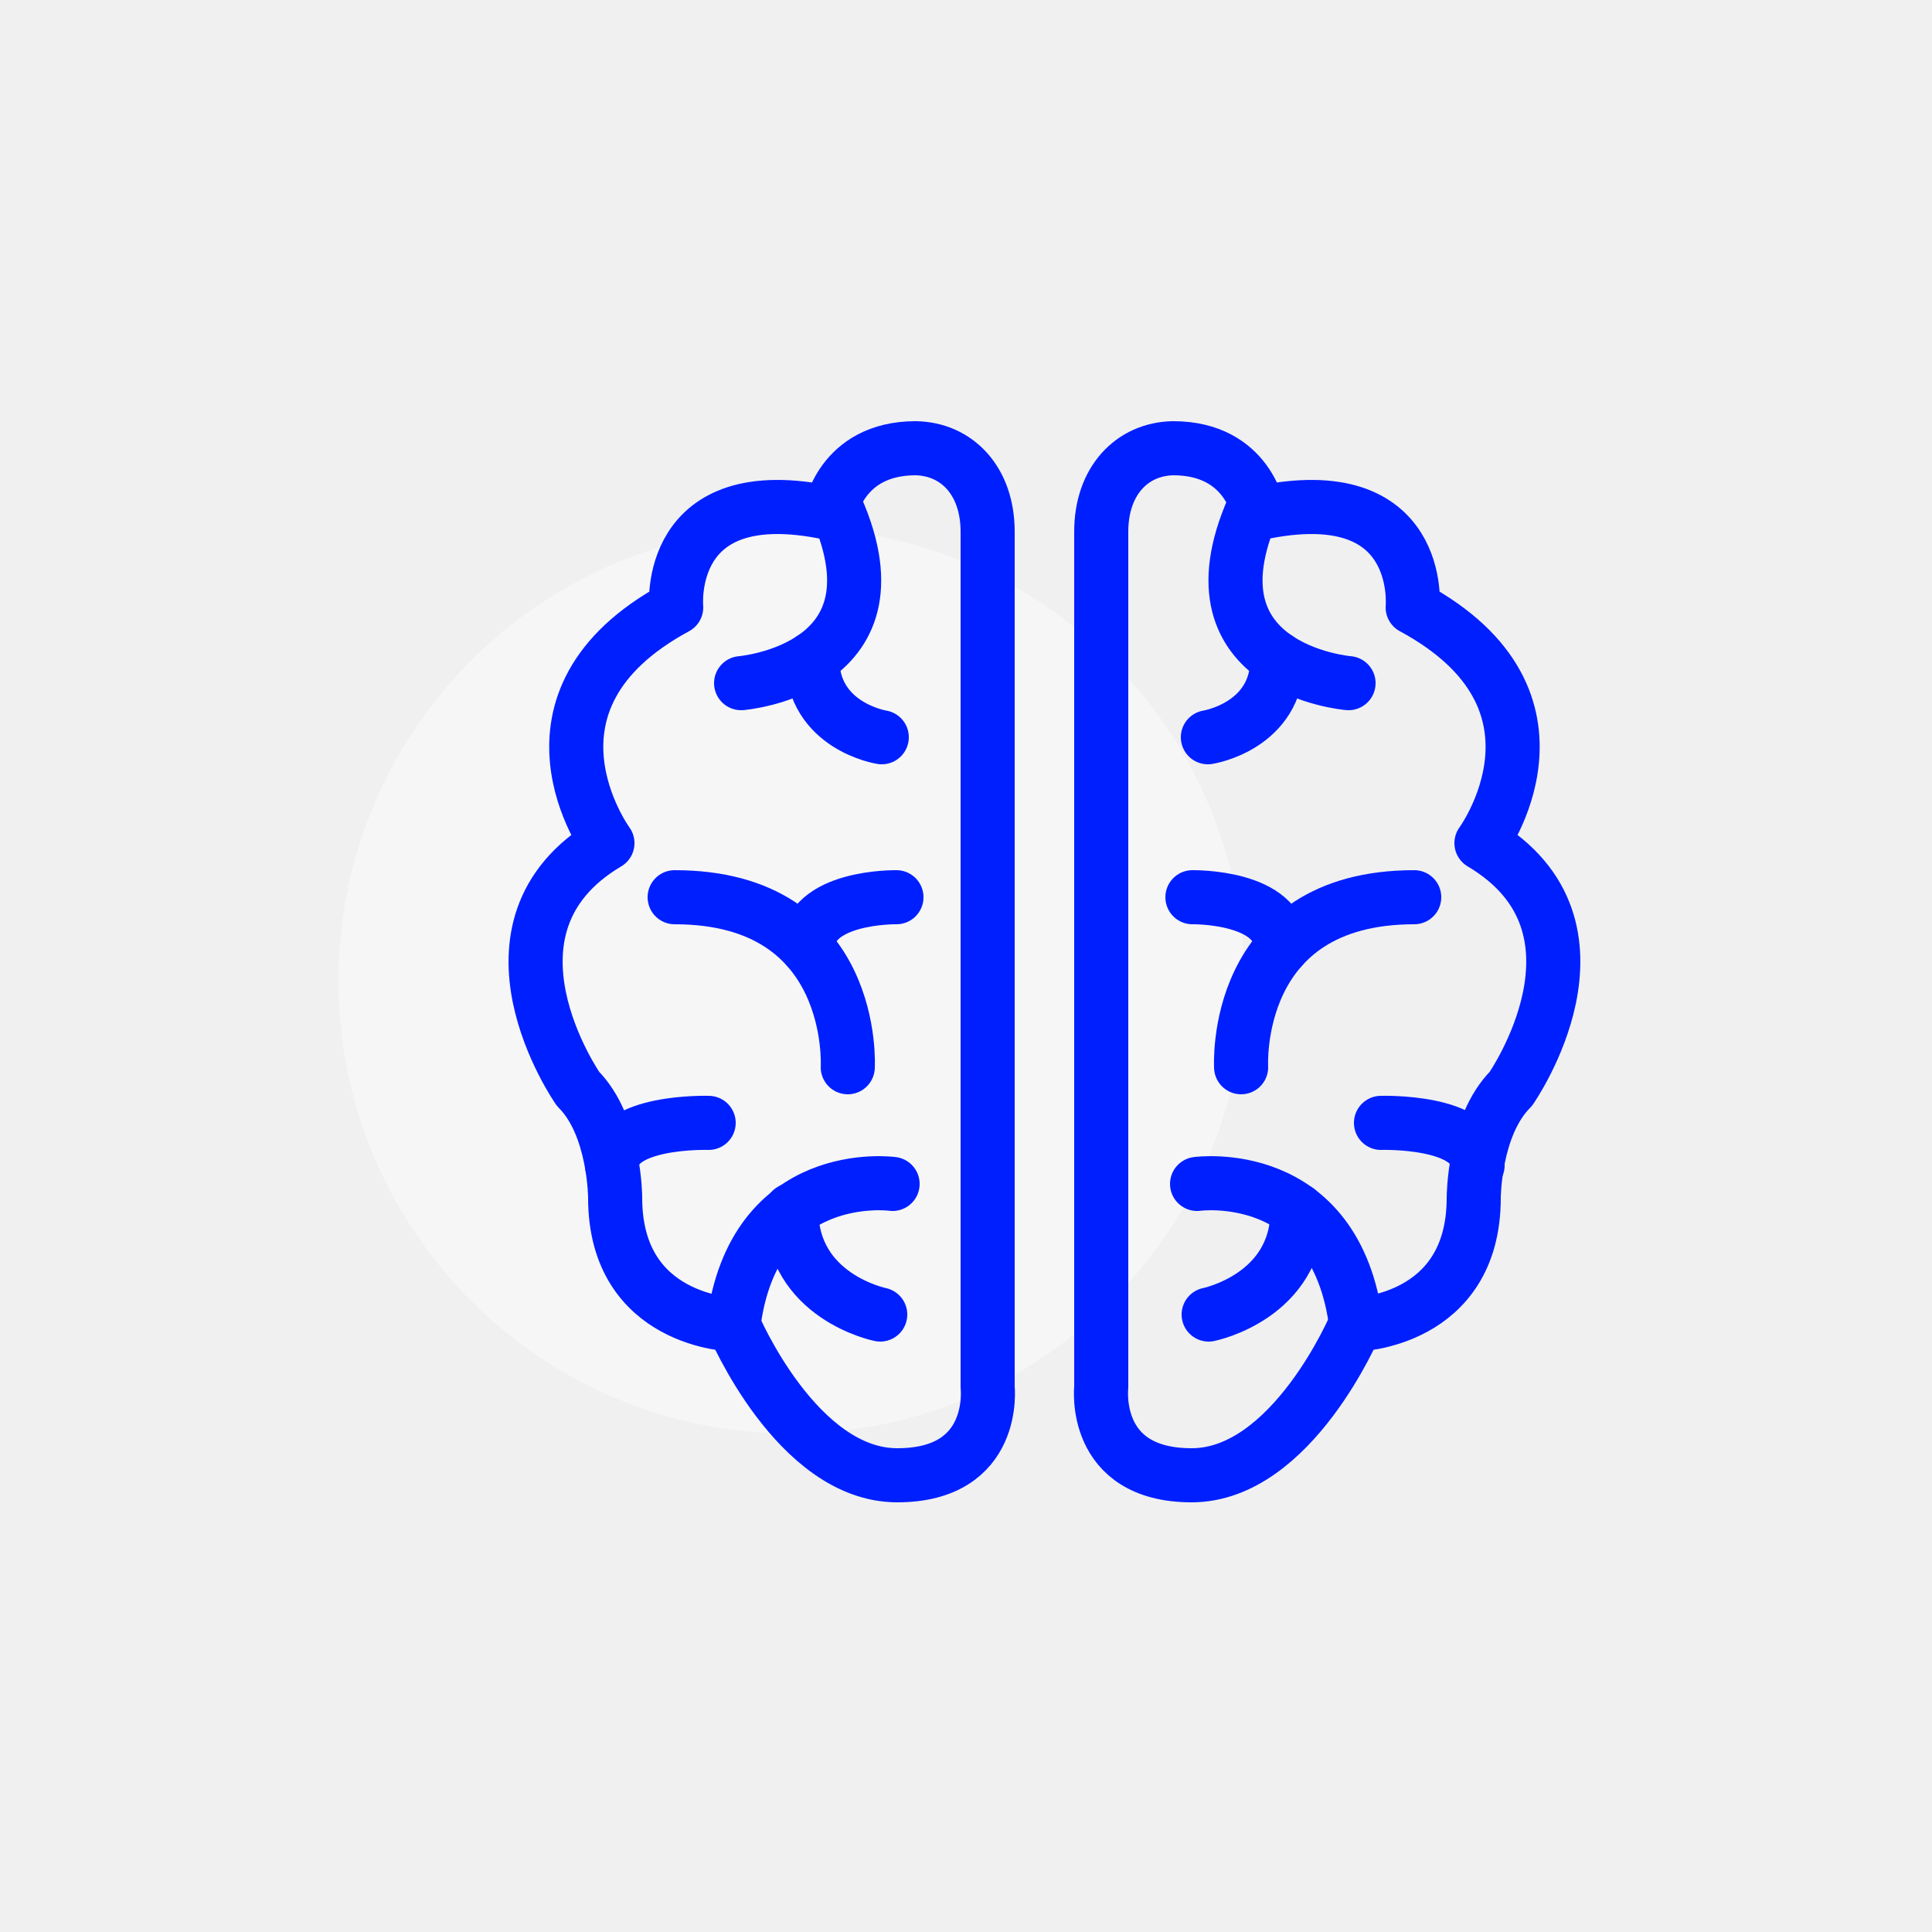
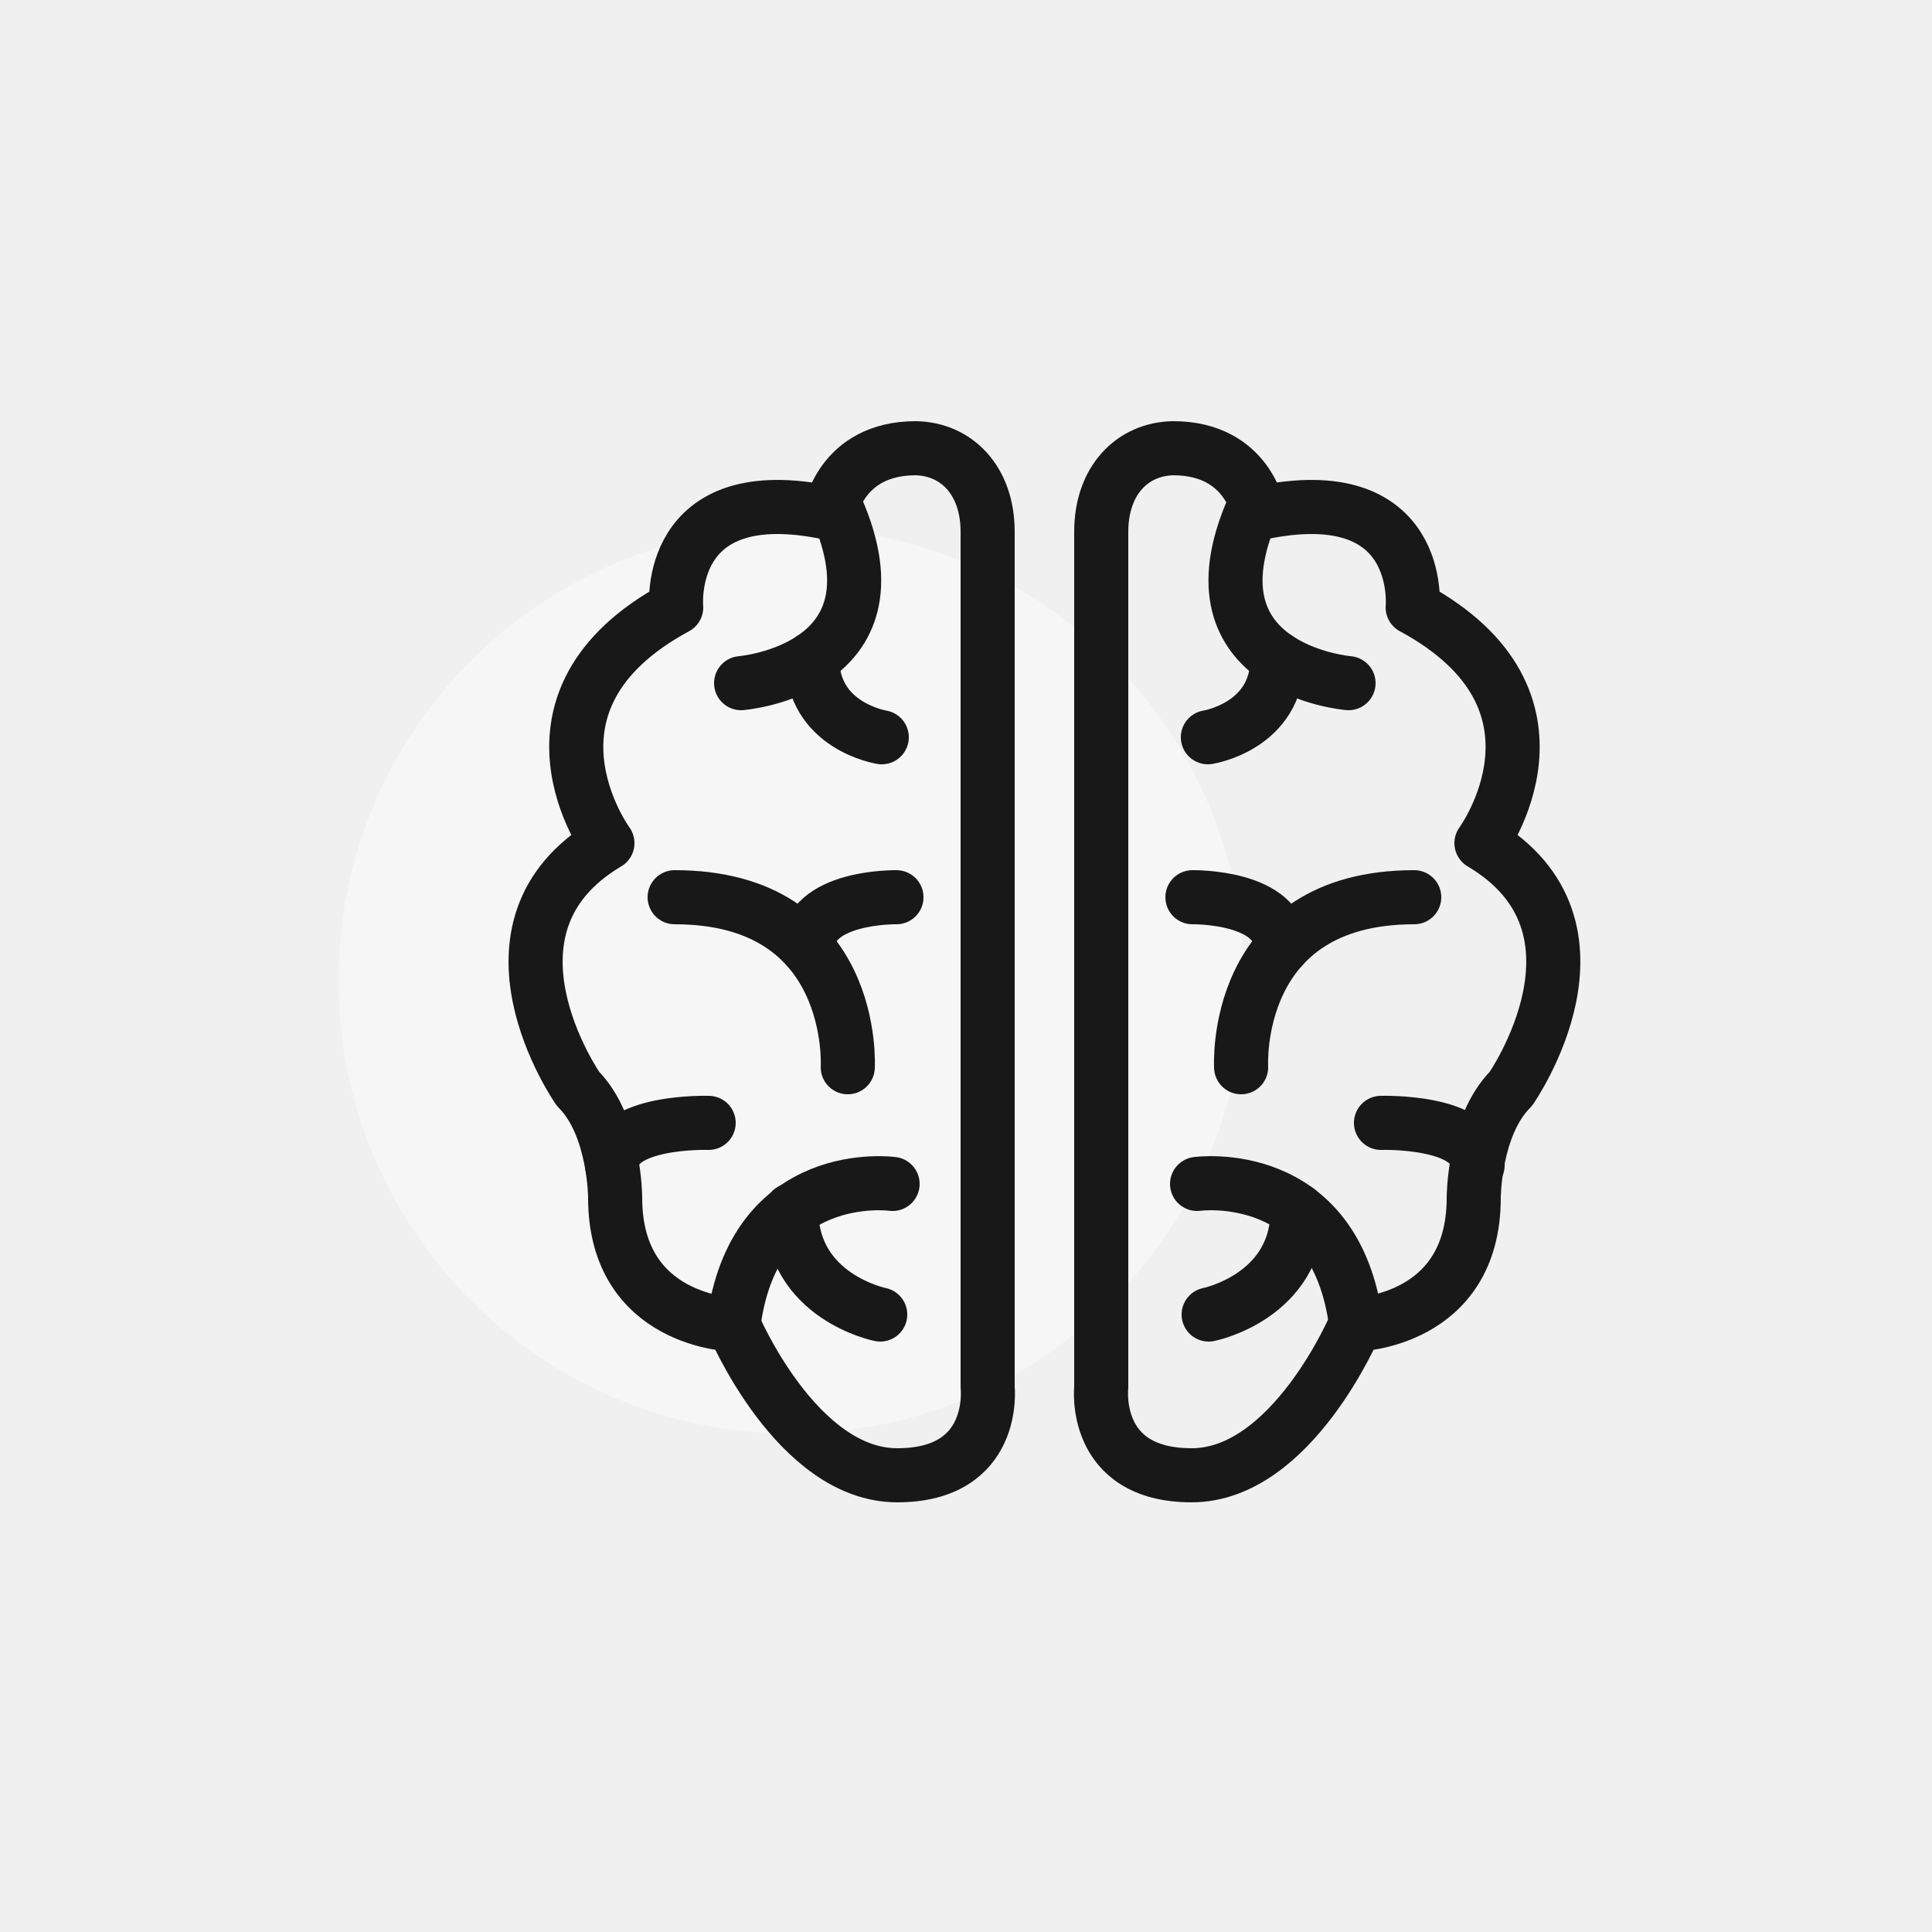
<svg xmlns="http://www.w3.org/2000/svg" version="1.1" id="Layer_1" x="0px" y="0px" viewBox="0 0 250 250" style="enable-background:new 0 0 250 250;" xml:space="preserve">
  <style type="text/css">
	.st0{fill:#F6F6F6;}
- 	.st1{fill:none;stroke:#001FFF;stroke-width:7;stroke-linecap:round;stroke-linejoin:round;stroke-miterlimit:10;}
- 	.st2{fill:#FFFFFF;stroke:#001FFF;stroke-width:7;stroke-linecap:round;stroke-linejoin:round;stroke-miterlimit:10;}
+ 	.st1{fill:none;stroke:#181818;stroke-width:7;stroke-linecap:round;stroke-linejoin:round;stroke-miterlimit:10;}
+ 	.st2{fill:#FFFFFF;stroke:#181818;stroke-width:7;stroke-linecap:round;stroke-linejoin:round;stroke-miterlimit:10;}
</style>
  <circle class="st0" cx="369.4" cy="126.9" r="58.6" />
  <rect x="343.3" y="69.7" transform="matrix(1 -1.037212e-03 1.037212e-03 1 -0.1272 0.4113)" class="st1" width="106.3" height="106.3" />
  <circle class="st0" cx="102.4" cy="126.9" r="58.6" />
  <circle class="st0" cx="-178.1" cy="126.9" r="58.6" />
  <circle class="st0" cx="634.3" cy="126.9" r="58.6" />
  <circle class="st0" cx="900.4" cy="126.9" r="58.6" />
  <path class="st1" d="M-143.2,120.4c0,0,2.4,14-2.9,30.9c-6,19.1-18.5,29.2-24.1,33" />
  <path class="st1" d="M-158.1,133.8c0.6-6.5-0.1-10.9-0.1-11c-1.4-8.1,4.2-16,12.4-17.4c2.4-0.4,4.9-0.2,7.1,0.5  c5.4,1.7,9.4,6.3,10.4,11.9c0.3,1.8,2.9,18.2-3.4,38.1c-4.9,15.5-13.2,26.3-20.5,33.3" />
  <path class="st1" d="M-184.4,175.9c0,0,3-1.8,4.6-2.9c1.6-1.1,13.4-8.2,19.2-26.4c0.5-1.4,0.8-2.8,1.2-4.2" />
  <path class="st1" d="M-112.6,136.9c-0.5,6.9-1.9,14.9-4.6,23.5c-3.6,11.3-8.6,20.4-14,27.8 M-175.8,144.2c0.2-0.7,0.5-1.3,0.7-2.1  c2.7-8.5,2-16.1,1.9-17.1c-1.3-7.8,0.6-15.7,5.2-22.2c4.7-6.6,11.7-11,19.6-12.4c4.8-0.8,9.7-0.5,14.3,1  c10.9,3.4,18.9,12.6,20.8,23.8c0.3,1.6,0.9,6.1,1,12.6 M-195.2,165.3c0,0,6.3-4.3,8.1-5.9c1.1-1,4.2-3.1,7.2-7.4" />
  <path class="st1" d="M-100.9,158.7c-0.5,2.1-1.1,4.2-1.8,6.3c-1.5,4.7-3.2,9.1-5.1,13.2 M-121.5,80.4c12.1,6.6,20.7,18.3,23.1,32.3  c0.8,4.7,2.7,19-0.7,37.5 M-186.7,106.7c1.4-4.5,3.5-8.7,6.3-12.7c7-9.9,17.5-16.5,29.4-18.5c7.2-1.2,14.6-0.7,21.4,1.5   M-203.4,152.1c0,0,6.6-4.5,8.3-5.9c1.4-1.2,3.8-3.3,5.5-8.6c1.6-5,1.3-9.7,1.3-10.7c-0.6-3.9-0.7-7.8-0.2-11.7" />
  <path class="st1" d="M-88.2,92c5.5,9.6,8.7,20.7,8.7,32.5c0,11.9-3.2,23-8.7,32.6" />
  <path class="st1" d="M-181.4,70.9c10.5-7.2,23.2-11.4,36.8-11.4c20.3,0,38.5,9.3,50.4,23.9" />
  <path class="st1" d="M-208.2,137.6c-0.9-4.2-1.3-8.6-1.3-13.1c0-18.2,7.5-34.6,19.5-46.4" />
  <g>
    <circle class="st1" cx="902.6" cy="122.6" r="29.4" />
    <circle class="st1" cx="981.3" cy="122.6" r="29.4" />
    <path class="st1" d="M932,120.7c0,0,2.5-7.1,9.5-7.1c6.9,0,10.5,7.1,10.5,7.1" />
    <path class="st1" d="M864.9,117.6h30c0,0,9.9,1.3,9.9,9.9" />
    <path class="st1" d="M1018.7,117.6h-30c0,0-9.9,1.3-9.9,9.9" />
  </g>
  <g>
    <path class="st1" d="M142.5,68.8v110.7c0,0-1.3,11.4,11.7,11.4s21.2-19.5,21.2-19.5s15.3-0.3,15.3-16.4c0,0,0-9.3,4.8-14.1   c0,0,14.6-20.9-3.8-31.8c0,0,13.5-18.4-8.9-30.5c0,0,1.6-16.8-19.9-12.2c0,0-1.3-8.4-11.1-8.4C146.5,58.1,142.5,62.2,142.5,68.8z" />
    <path class="st1" d="M154.9,153.2c0,0,18-2.5,20.6,18.3" />
    <path class="st1" d="M156.4,170.1c0,0,11.5-2.3,11.5-13.5" />
    <path class="st1" d="M178.7,145.3c0,0,12.5-0.4,12.5,5.5" />
    <path class="st1" d="M160.6,138.1c0,0-1.3-22,22.4-22" />
    <path class="st1" d="M154.3,116.1c0,0,11.5-0.2,11.5,6.6" />
    <path class="st1" d="M156.3,95.4c0,0,9-1.4,9-10.2" />
    <path class="st1" d="M174.5,88.4c0,0-22.2-1.8-11.9-23.6" />
  </g>
  <g>
    <path class="st1" d="M127.8,68.8v110.7c0,0,1.3,11.4-11.7,11.4s-21.2-19.5-21.2-19.5s-15.3-0.3-15.3-16.4c0,0,0-9.3-4.8-14.1   c0,0-14.6-20.9,3.8-31.8c0,0-13.5-18.4,8.9-30.5c0,0-1.6-16.8,19.9-12.2c0,0,1.3-8.4,11.1-8.4C123.8,58.1,127.8,62.2,127.8,68.8z" />
    <path class="st1" d="M115.5,153.2c0,0-18-2.5-20.6,18.3" />
    <path class="st1" d="M113.9,170.1c0,0-11.5-2.3-11.5-13.5" />
    <path class="st1" d="M91.7,145.3c0,0-12.5-0.4-12.5,5.5" />
    <path class="st1" d="M109.7,138.1c0,0,1.3-22-22.4-22" />
    <path class="st1" d="M116,116.1c0,0-11.5-0.2-11.5,6.6" />
    <path class="st1" d="M114.1,95.4c0,0-9-1.4-9-10.2" />
    <path class="st1" d="M95.9,88.4c0,0,22.2-1.8,11.9-23.6" />
  </g>
  <path class="st1" d="M701.2,58.3h-68c-17.8,0-32.4,14.6-32.4,32.4v68c0,17.8,14.6,32.4,32.4,32.4h68c17.8,0,32.4-14.6,32.4-32.4v-68  C733.5,72.9,719,58.3,701.2,58.3z" />
  <circle class="st1" cx="667.2" cy="124.6" r="24.5" />
  <circle class="st1" cx="667.2" cy="124.6" r="55.9" />
  <line class="st1" x1="610.9" y1="67.3" x2="723.5" y2="182" />
  <line class="st1" x1="723.5" y1="67.3" x2="610.8" y2="181.9" />
  <line class="st1" x1="667.8" y1="191" x2="667.8" y2="58" />
  <line class="st1" x1="600.9" y1="122" x2="733.5" y2="127" />
  <rect x="438" y="163.3" transform="matrix(1 -1.037212e-03 1.037212e-03 1 -0.1812 0.4665)" class="st2" width="23.2" height="23.2" />
  <rect x="437.9" y="58.2" transform="matrix(1 -1.037212e-03 1.037212e-03 1 -7.221307e-02 0.4663)" class="st2" width="23.2" height="23.2" />
  <rect x="332.1" y="163.4" transform="matrix(1 -1.037212e-03 1.037212e-03 1 -0.1814 0.3567)" class="st2" width="23.2" height="23.2" />
  <rect x="332" y="58.3" transform="matrix(1 -1.037212e-03 1.037212e-03 1 -7.238390e-02 0.3565)" class="st2" width="23.2" height="23.2" />
</svg>
